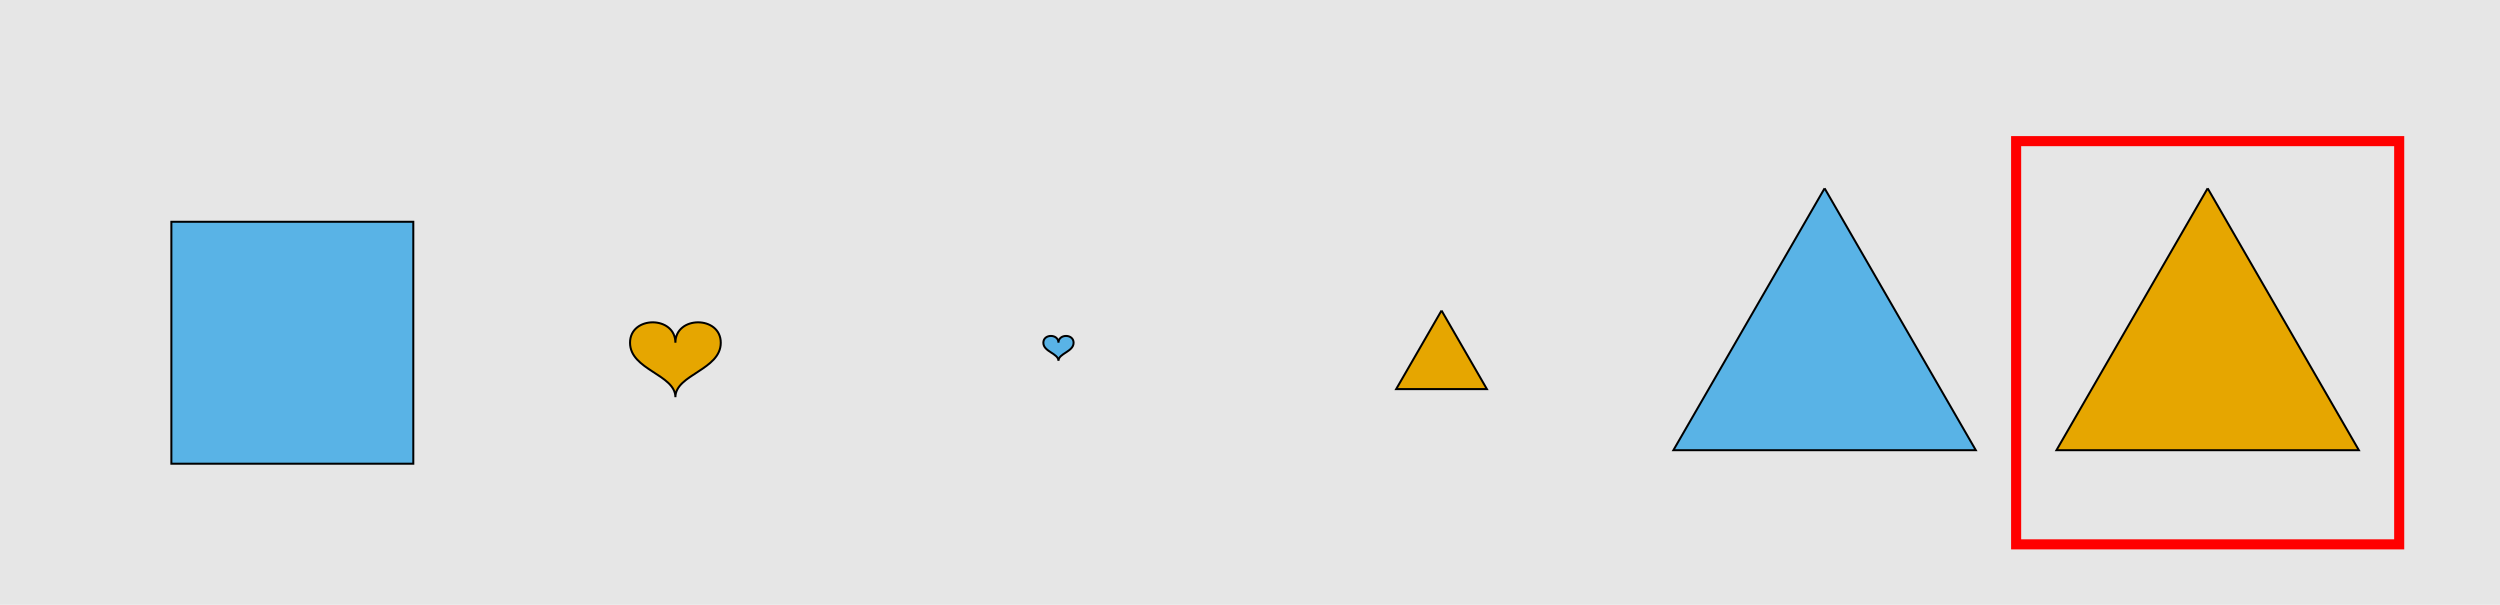
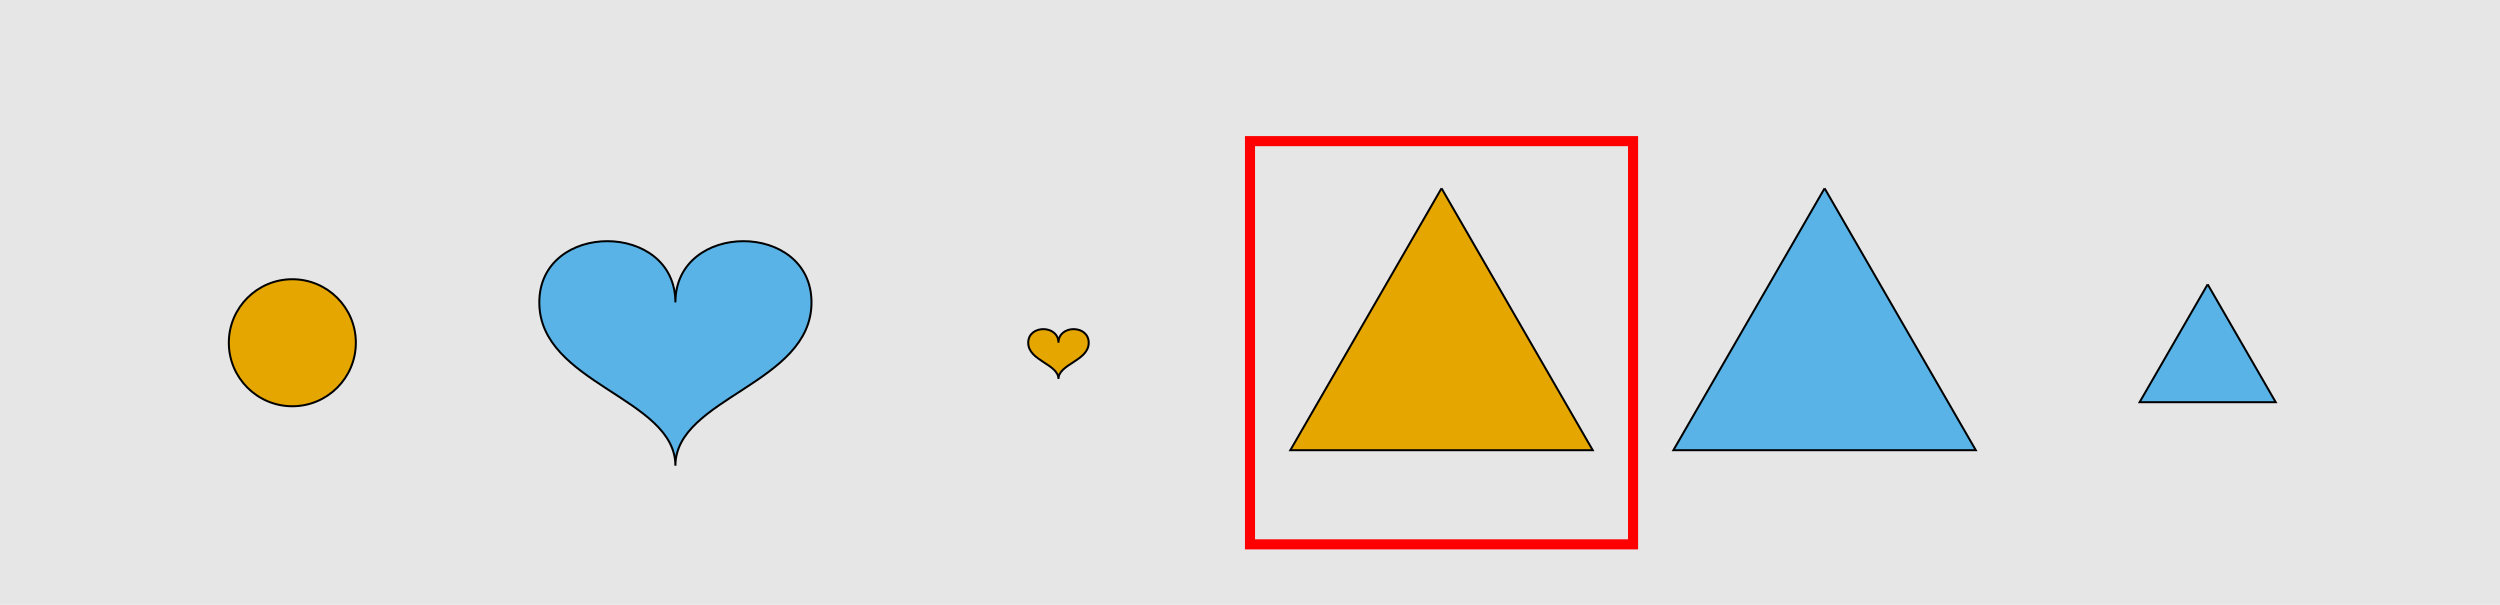
<svg xmlns="http://www.w3.org/2000/svg" width="1240pt" height="300pt" viewBox="0 0 1240 300" version="1.1">
-   <g id="surface41">
+   <g id="surface51">
    <rect x="0" y="0" width="1240" height="300" style="fill:rgb(90%,90%,90%);fill-opacity:1;stroke:none;" />
-     <path style="fill:none;stroke-width:5;stroke-linecap:butt;stroke-linejoin:miter;stroke:rgb(100%,0%,0%);stroke-opacity:1;stroke-miterlimit:10;" d="M 1000 270 L 1190 270 L 1190 70 L 1000 70 Z M 1000 270 " />
-     <path style="fill-rule:nonzero;fill:rgb(35%,70%,90%);fill-opacity:1;stroke-width:1;stroke-linecap:butt;stroke-linejoin:miter;stroke:rgb(0%,0%,0%);stroke-opacity:1;stroke-miterlimit:10;" d="M 85 110 L 205 110 L 205 230 L 85 230 Z M 85 110 " />
-     <path style="fill-rule:nonzero;fill:rgb(90%,65%,0%);fill-opacity:1;stroke-width:1;stroke-linecap:butt;stroke-linejoin:miter;stroke:rgb(0%,0%,0%);stroke-opacity:1;stroke-miterlimit:10;" d="M 335 170 C 335 156.5 312.5 156.5 312.5 170 C 312.5 183.5 335 185.75 335 197 C 335 185.75 357.5 183.5 357.5 170 C 357.5 156.5 335 156.5 335 170 " />
-     <path style="fill-rule:nonzero;fill:rgb(35%,70%,90%);fill-opacity:1;stroke-width:1;stroke-linecap:butt;stroke-linejoin:miter;stroke:rgb(0%,0%,0%);stroke-opacity:1;stroke-miterlimit:10;" d="M 525 170 C 525 165.5 517.5 165.5 517.5 170 C 517.5 174.5 525 175.25 525 179 C 525 175.25 532.5 174.5 532.5 170 C 532.5 165.5 525 165.5 525 170 " />
-     <path style="fill-rule:nonzero;fill:rgb(90%,65%,0%);fill-opacity:1;stroke-width:1;stroke-linecap:butt;stroke-linejoin:miter;stroke:rgb(0%,0%,0%);stroke-opacity:1;stroke-miterlimit:10;" d="M 715 154.02 L 692.5 192.992 L 737.5 192.992 L 715 154.02 " />
+     <path style="fill:none;stroke-width:5;stroke-linecap:butt;stroke-linejoin:miter;stroke:rgb(100%,0%,0%);stroke-opacity:1;stroke-miterlimit:10;" d="M 620 270 L 810 270 L 810 70 L 620 70 Z M 620 270 " />
+     <path style="fill-rule:nonzero;fill:rgb(90%,65%,0%);fill-opacity:1;stroke-width:1;stroke-linecap:butt;stroke-linejoin:miter;stroke:rgb(0%,0%,0%);stroke-opacity:1;stroke-miterlimit:10;" d="M 176.5 170 C 176.5 187.398 162.398 201.5 145 201.5 C 127.602 201.5 113.5 187.398 113.5 170 C 113.5 152.602 127.602 138.5 145 138.5 C 162.398 138.5 176.5 152.602 176.5 170 " />
+     <path style="fill-rule:nonzero;fill:rgb(35%,70%,90%);fill-opacity:1;stroke-width:1;stroke-linecap:butt;stroke-linejoin:miter;stroke:rgb(0%,0%,0%);stroke-opacity:1;stroke-miterlimit:10;" d="M 335 150 C 335 109.5 267.5 109.5 267.5 150 C 267.5 190.5 335 197.25 335 231 C 335 197.25 402.5 190.5 402.5 150 C 402.5 109.5 335 109.5 335 150 " />
+     <path style="fill-rule:nonzero;fill:rgb(90%,65%,0%);fill-opacity:1;stroke-width:1;stroke-linecap:butt;stroke-linejoin:miter;stroke:rgb(0%,0%,0%);stroke-opacity:1;stroke-miterlimit:10;" d="M 525 170 C 525 161 510 161 510 170 C 510 179 525 180.5 525 188 C 525 180.5 540 179 540 170 C 540 161 525 161 525 170 " />
+     <path style="fill-rule:nonzero;fill:rgb(90%,65%,0%);fill-opacity:1;stroke-width:1;stroke-linecap:butt;stroke-linejoin:miter;stroke:rgb(0%,0%,0%);stroke-opacity:1;stroke-miterlimit:10;" d="M 715 93.398 L 640 223.301 L 790 223.301 L 715 93.398 " />
    <path style="fill-rule:nonzero;fill:rgb(35%,70%,90%);fill-opacity:1;stroke-width:1;stroke-linecap:butt;stroke-linejoin:miter;stroke:rgb(0%,0%,0%);stroke-opacity:1;stroke-miterlimit:10;" d="M 905 93.398 L 830 223.301 L 980 223.301 L 905 93.398 " />
-     <path style="fill-rule:nonzero;fill:rgb(90%,65%,0%);fill-opacity:1;stroke-width:1;stroke-linecap:butt;stroke-linejoin:miter;stroke:rgb(0%,0%,0%);stroke-opacity:1;stroke-miterlimit:10;" d="M 1095 93.398 L 1020 223.301 L 1170 223.301 L 1095 93.398 " />
+     <path style="fill-rule:nonzero;fill:rgb(35%,70%,90%);fill-opacity:1;stroke-width:1;stroke-linecap:butt;stroke-linejoin:miter;stroke:rgb(0%,0%,0%);stroke-opacity:1;stroke-miterlimit:10;" d="M 1095 141.027 L 1061.25 199.484 L 1128.75 199.484 L 1095 141.027 " />
  </g>
</svg>
